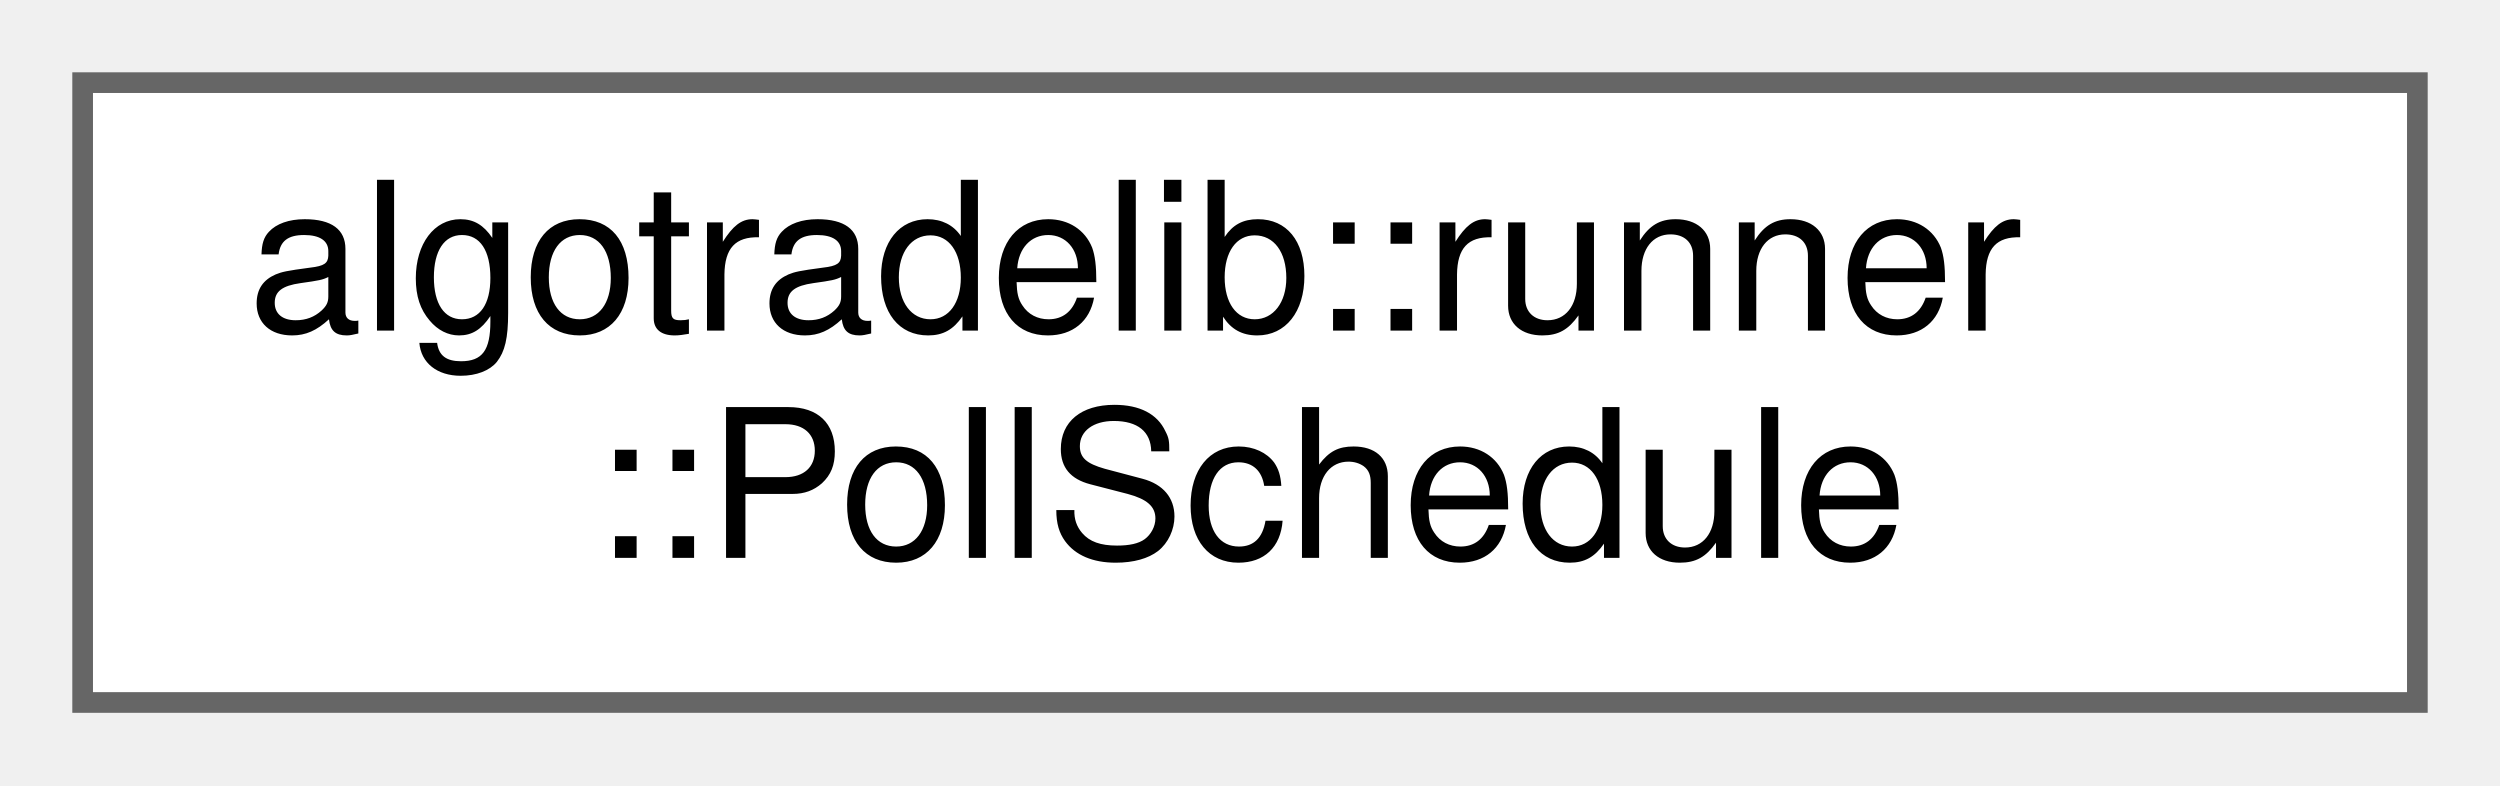
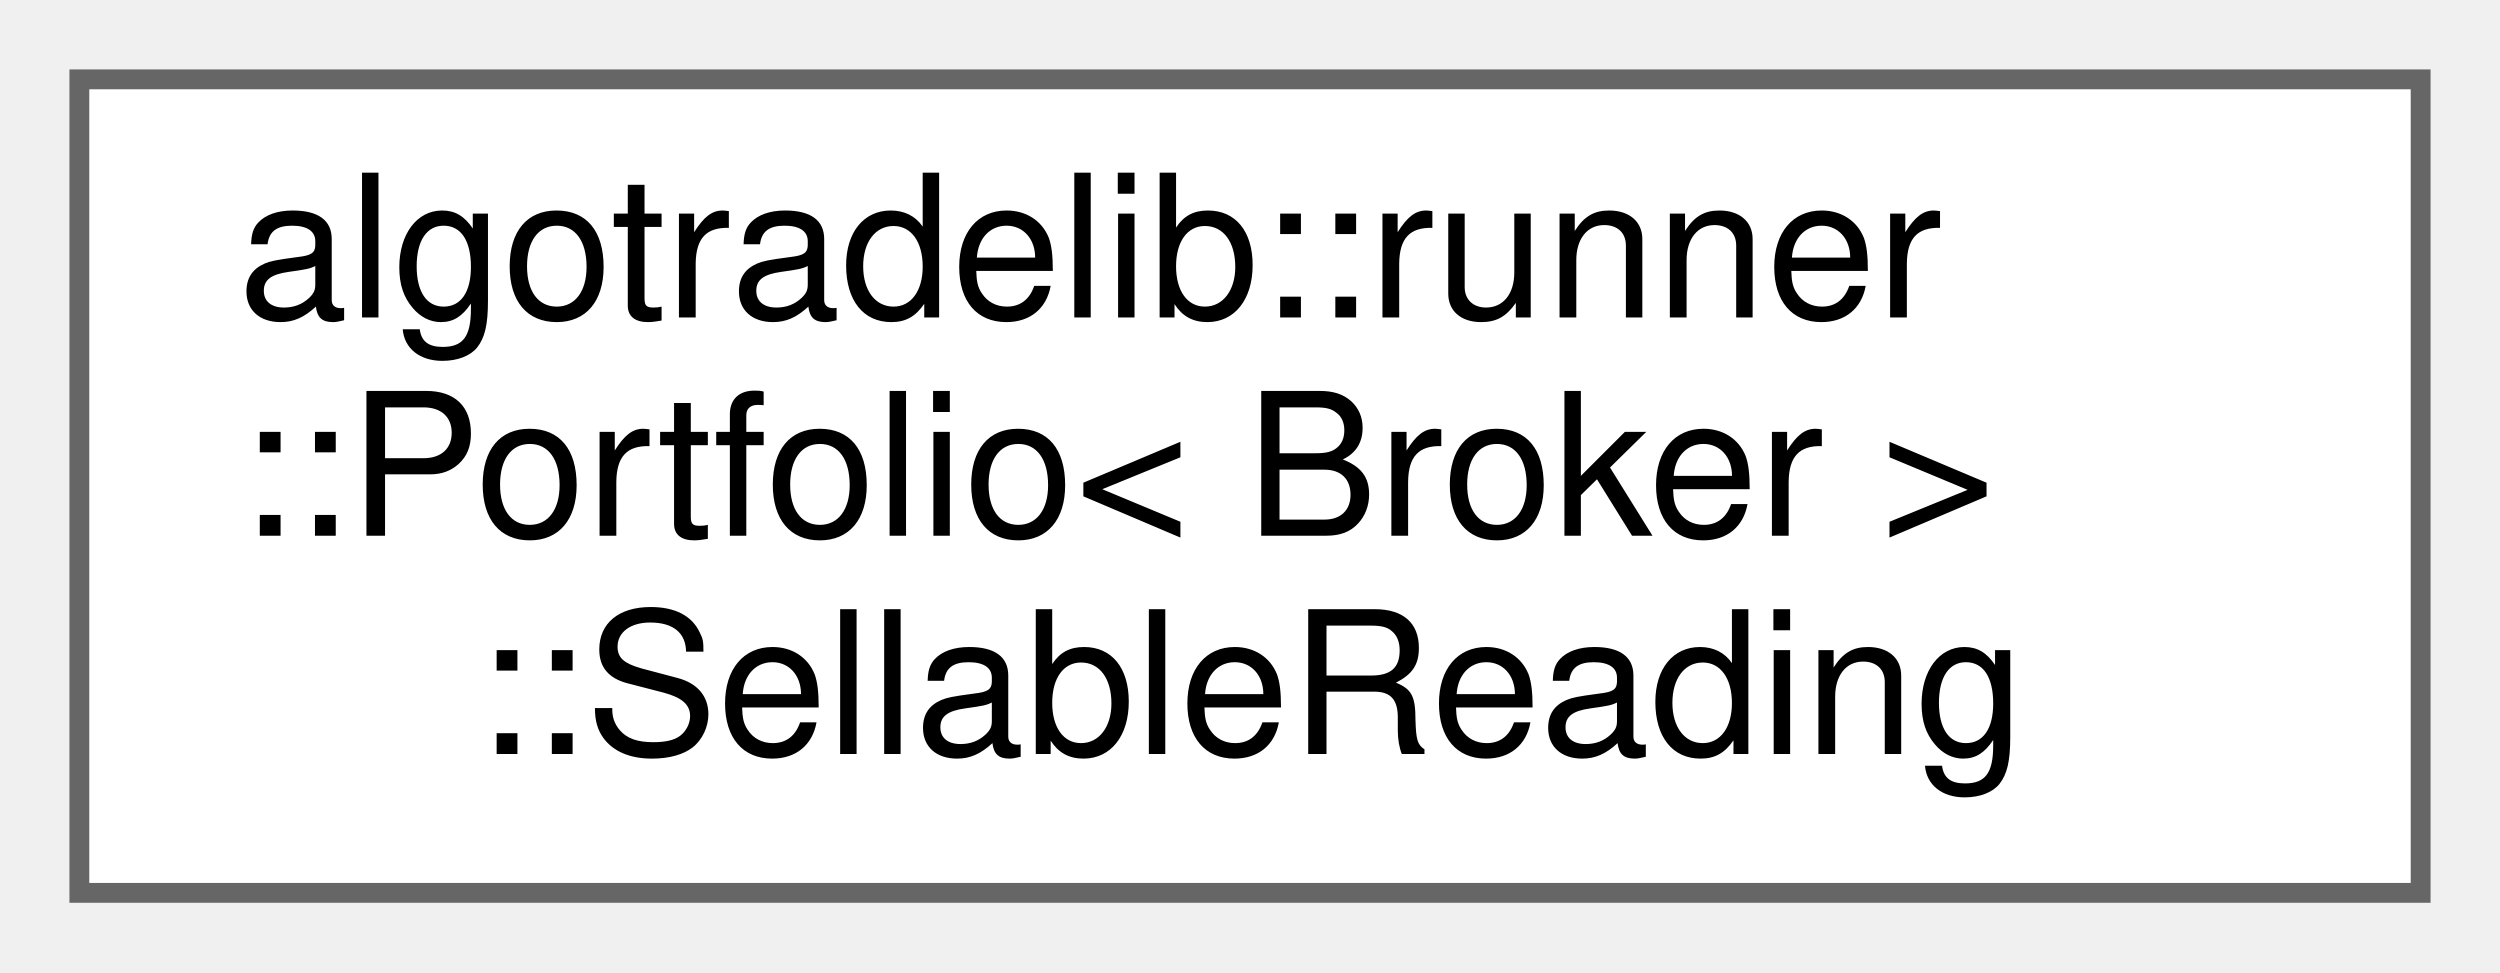
- <svg xmlns="http://www.w3.org/2000/svg" xmlns:xlink="http://www.w3.org/1999/xlink" width="121pt" height="38pt" viewBox="0.00 0.00 121.00 38.00">
-   <g id="graph0" class="graph" transform="scale(1 1) rotate(0) translate(4 34)">
+ <svg xmlns="http://www.w3.org/2000/svg" xmlns:xlink="http://www.w3.org/1999/xlink" width="126pt" height="49pt" viewBox="0.00 0.00 126.00 49.00">
+   <g id="graph0" class="graph" transform="scale(1 1) rotate(0) translate(4 45)">
    <g id="Node000000" class="node">
      <g id="a_Node000000">
-         <a xlink:href="structalgotradelib_1_1runner_1_1PollSchedule.html" target="_top" xlink:title="How often a PollingLoop polls each kind; an unset interval disables that poll.">
-           <polygon fill="white" stroke="#666666" points="113,-30 0,-30 0,0 113,0 113,-30" />
-           <text text-anchor="start" x="8" y="-18" font-family="Helvetica,sans-Serif" font-size="10.00">algotradelib::runner</text>
-           <text text-anchor="middle" x="56.5" y="-7" font-family="Helvetica,sans-Serif" font-size="10.00">::PollSchedule</text>
+         <a xlink:href="structalgotradelib_1_1runner_1_1Portfolio_1_1SellableReading.html" target="_top" xlink:title="A sellable quantity together with what it covers, read from the same row.">
+           <polygon fill="white" stroke="#666666" points="118,-41 0,-41 0,0 118,0 118,-41" />
+           <text text-anchor="start" x="8" y="-29" font-family="Helvetica,sans-Serif" font-size="10.00">algotradelib::runner</text>
+           <text text-anchor="start" x="8" y="-18" font-family="Helvetica,sans-Serif" font-size="10.00">::Portfolio&lt; Broker &gt;</text>
+           <text text-anchor="middle" x="59" y="-7" font-family="Helvetica,sans-Serif" font-size="10.00">::SellableReading</text>
        </a>
      </g>
    </g>
  </g>
</svg>
